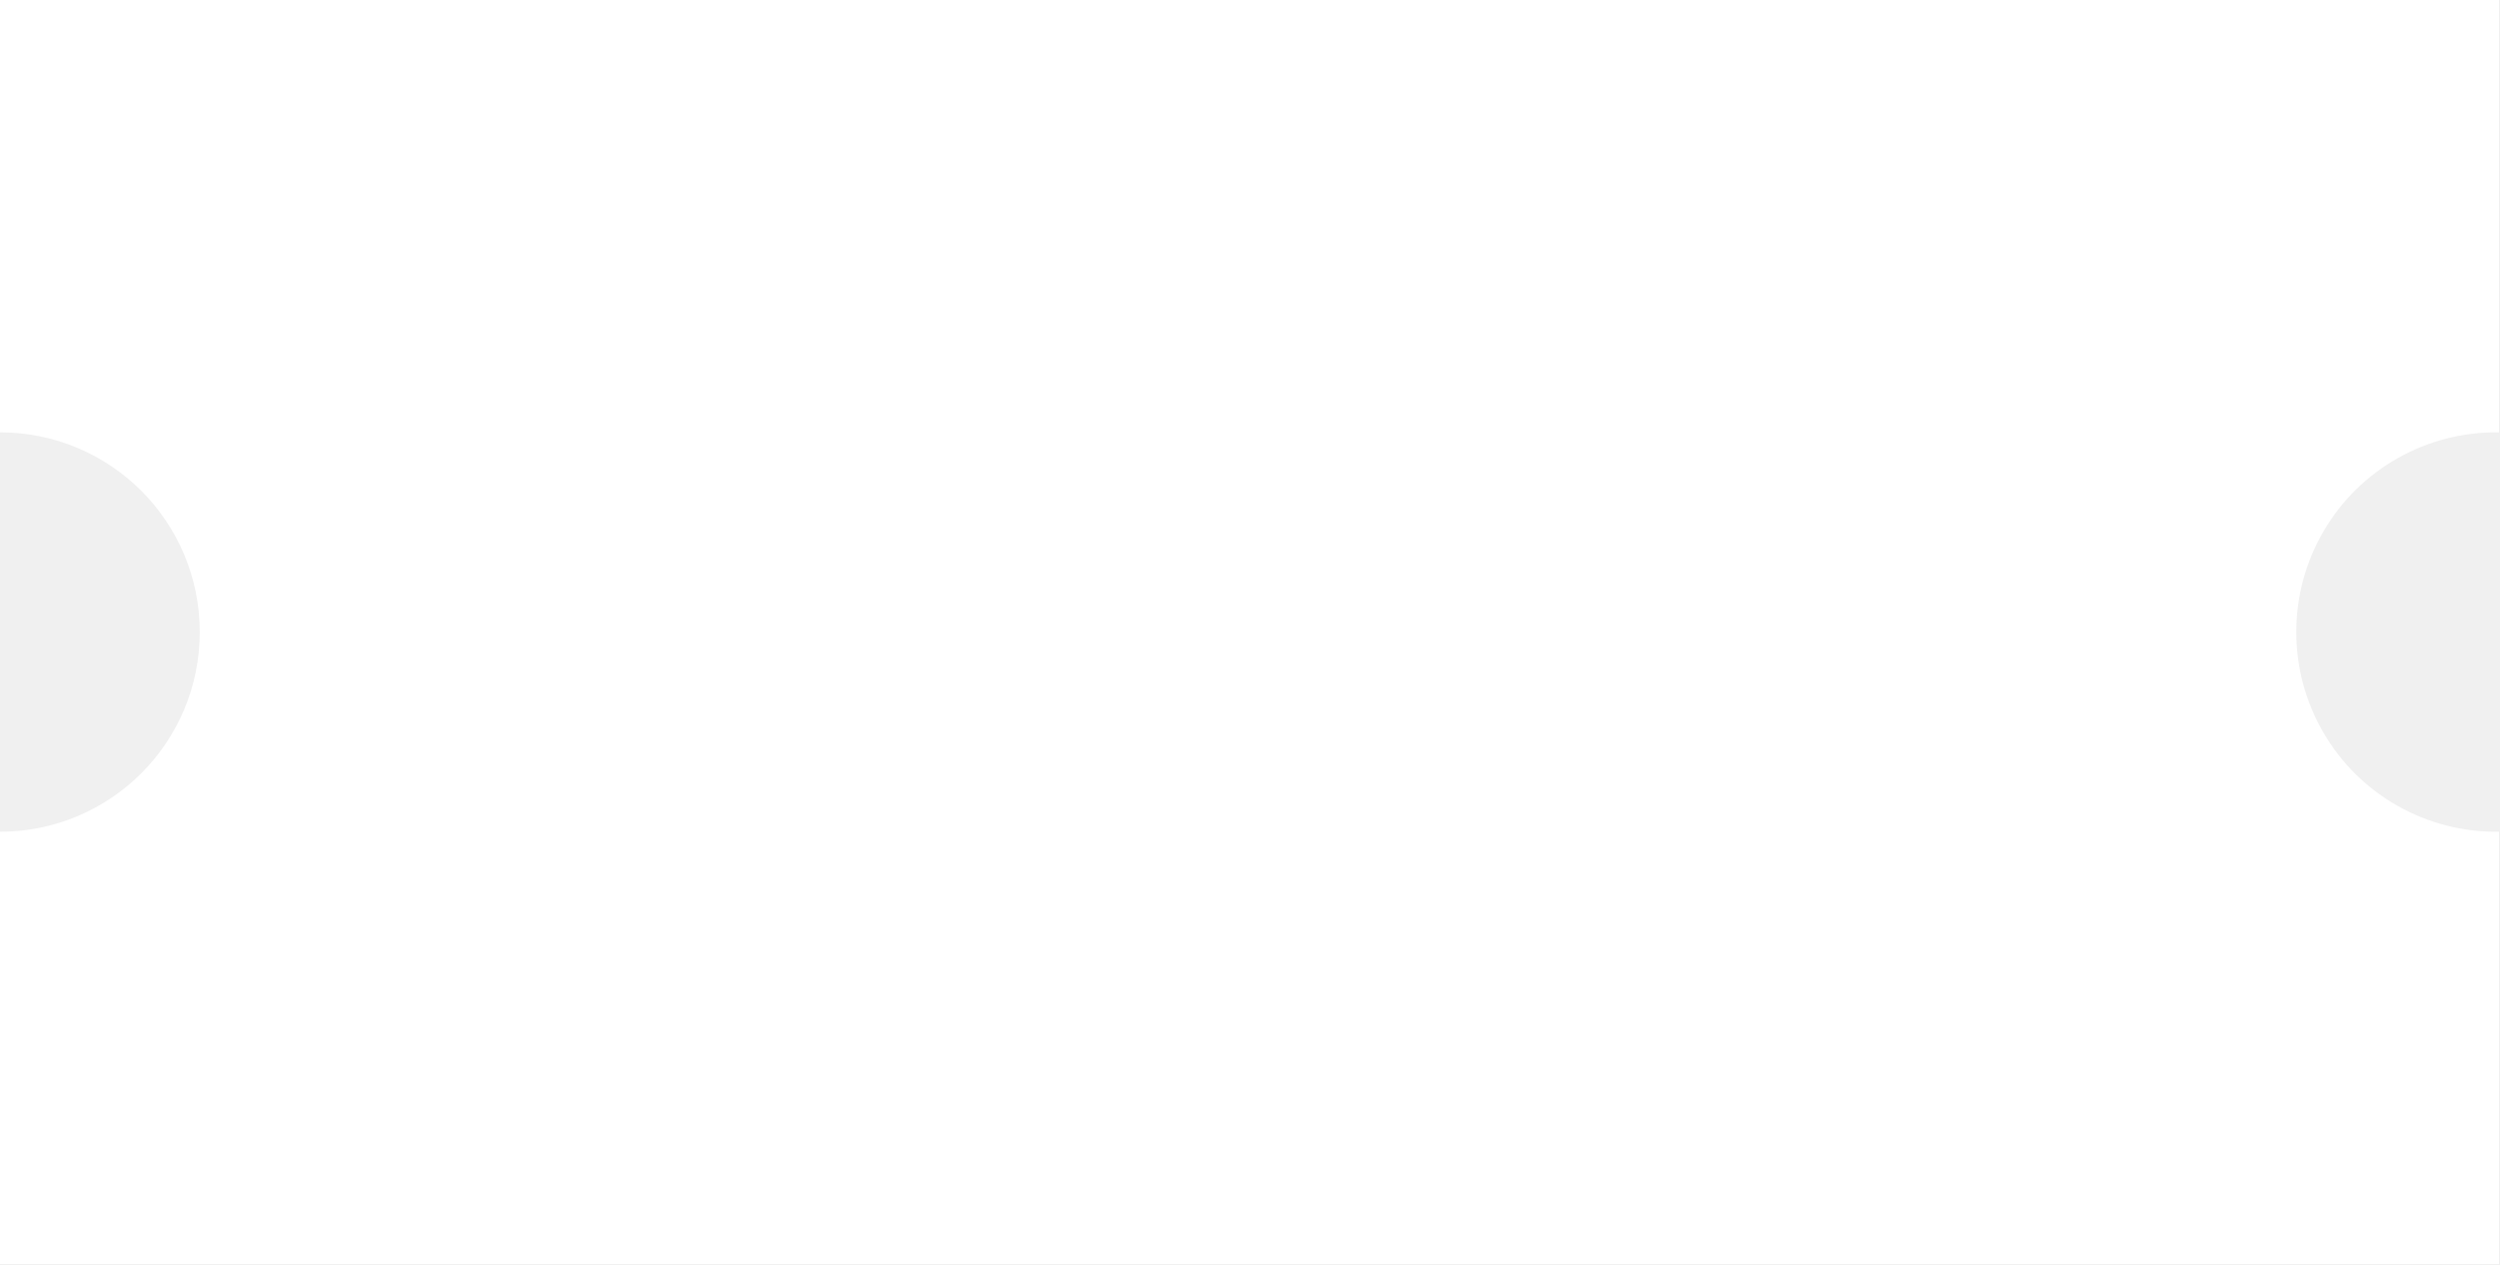
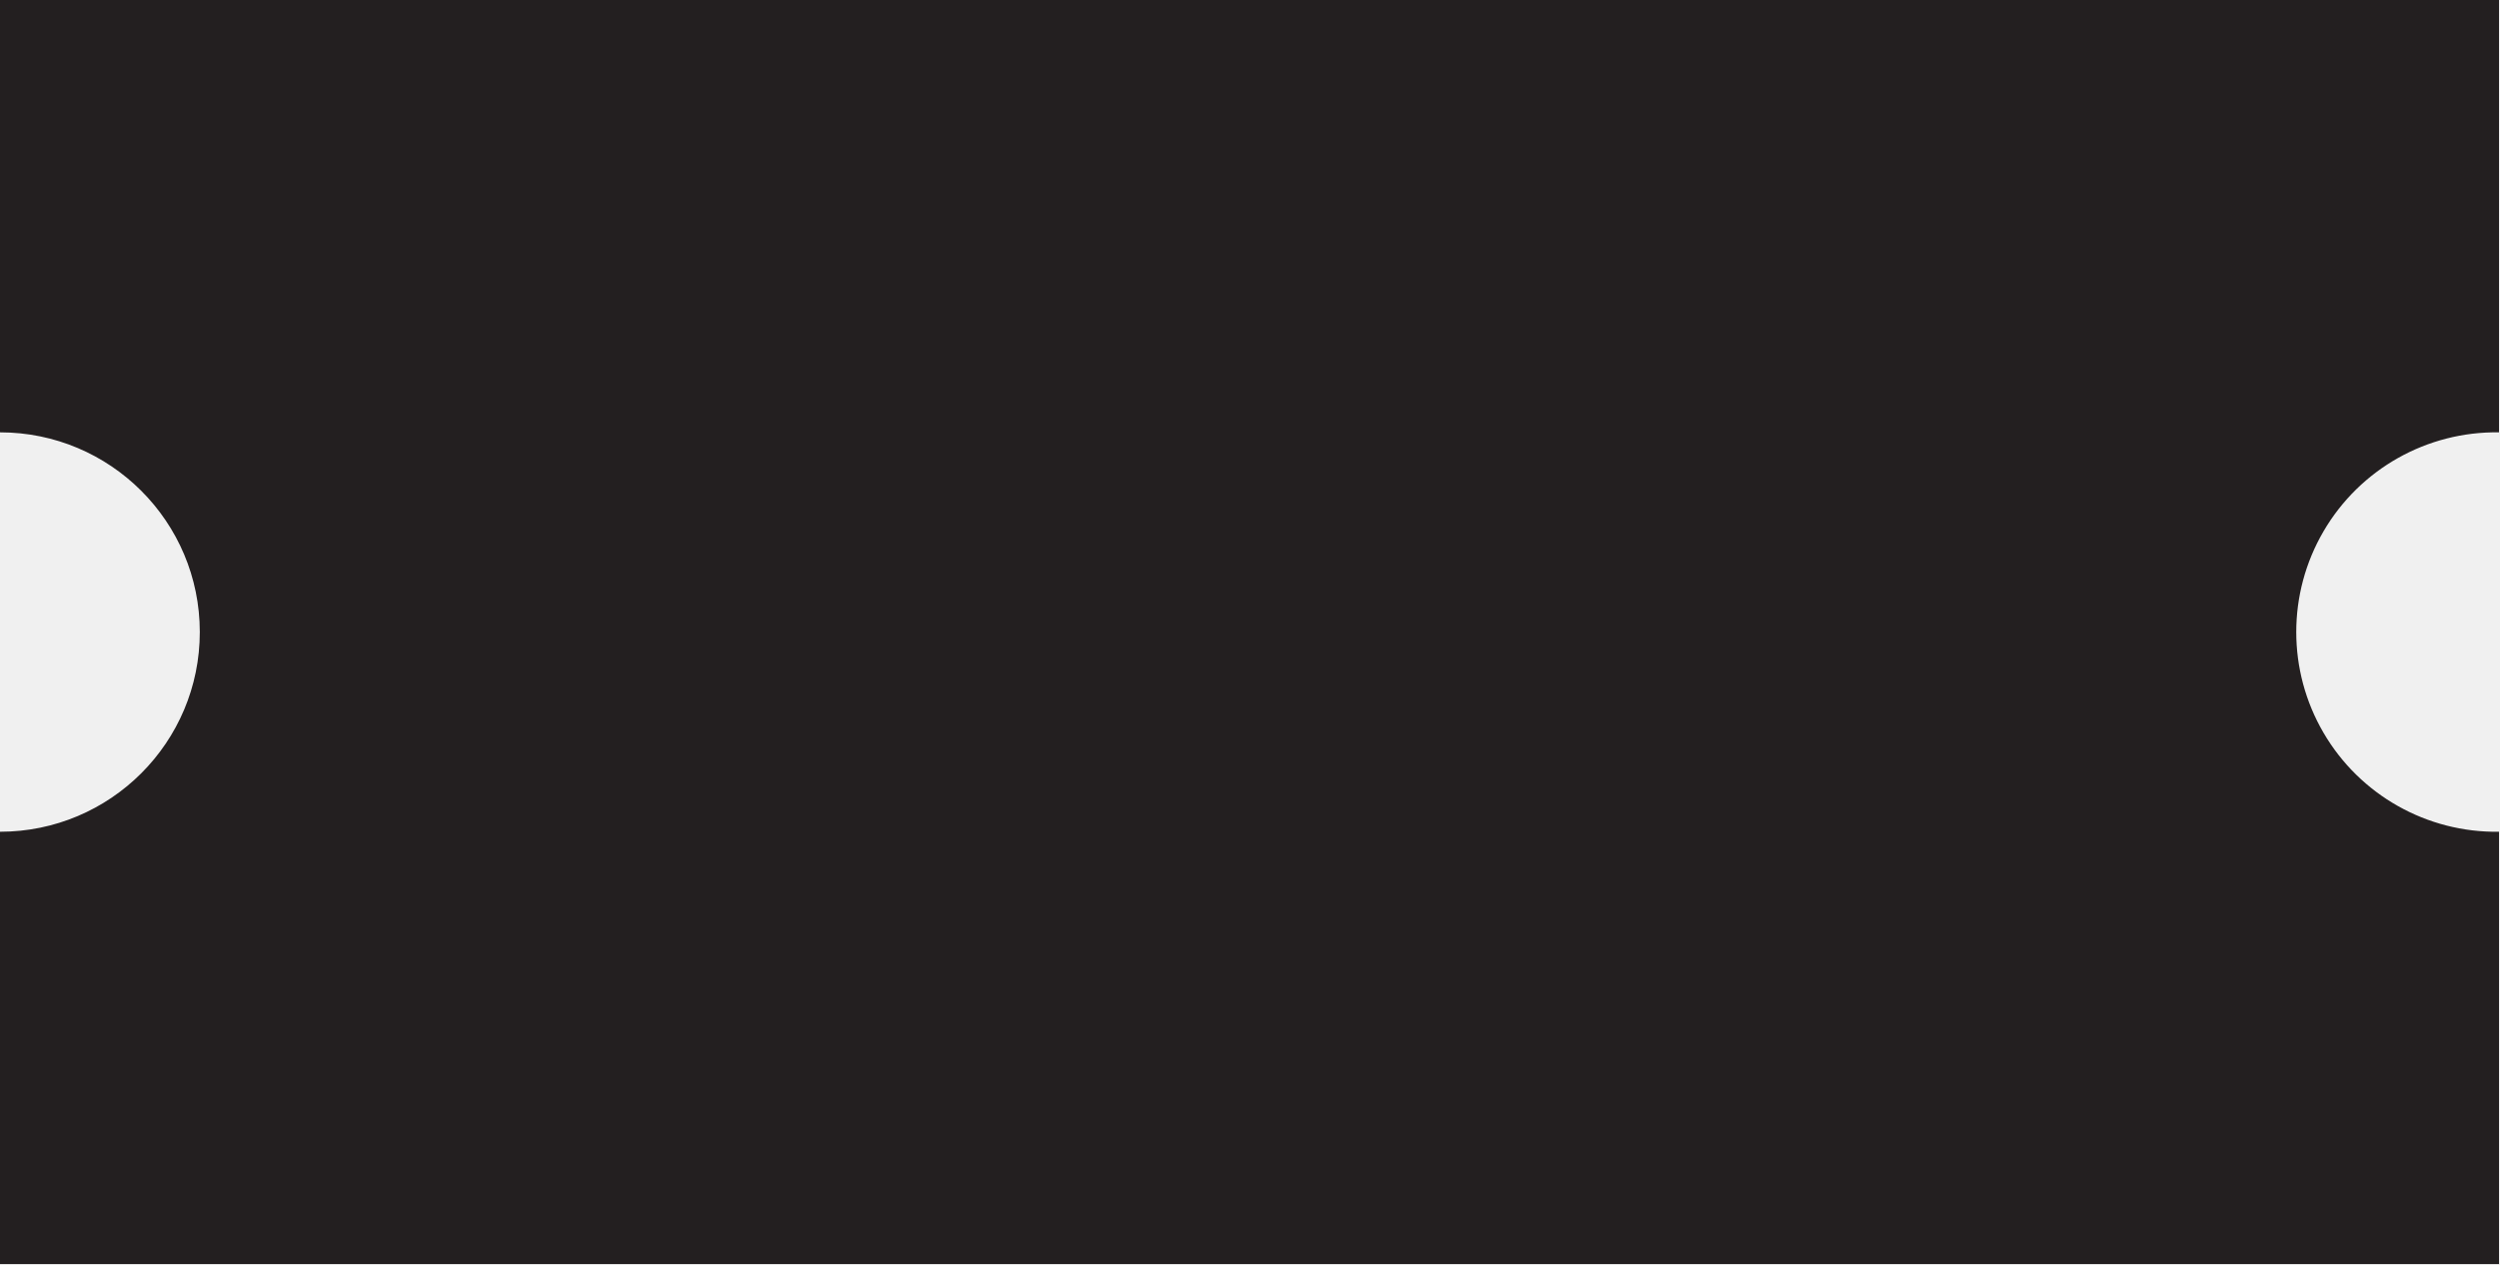
- <svg xmlns="http://www.w3.org/2000/svg" viewBox="0 0 577.45 292.21">
+ <svg xmlns="http://www.w3.org/2000/svg" width="577.45" height="292.21" viewBox="0 0 577.45 292.21">
  <defs>
-     <style>.cls-1{fill:#ffffff;}</style>
+     <style>
+       .cls-1 {
+         fill: #231f20;
+       }
+     </style>
  </defs>
  <g id="Layer_2" data-name="Layer 2">
    <g id="Layer_4" data-name="Layer 4">
      <g id="ticket-shape">
        <path class="cls-1" d="M577.45,99.94V0H0V99.94A46.17,46.17,0,0,1,46.17,146.1,46.17,46.17,0,0,1,0,192.27v99.94H577.45V192.27a46.17,46.17,0,1,1,0-92.33Z" />
      </g>
    </g>
  </g>
</svg>
